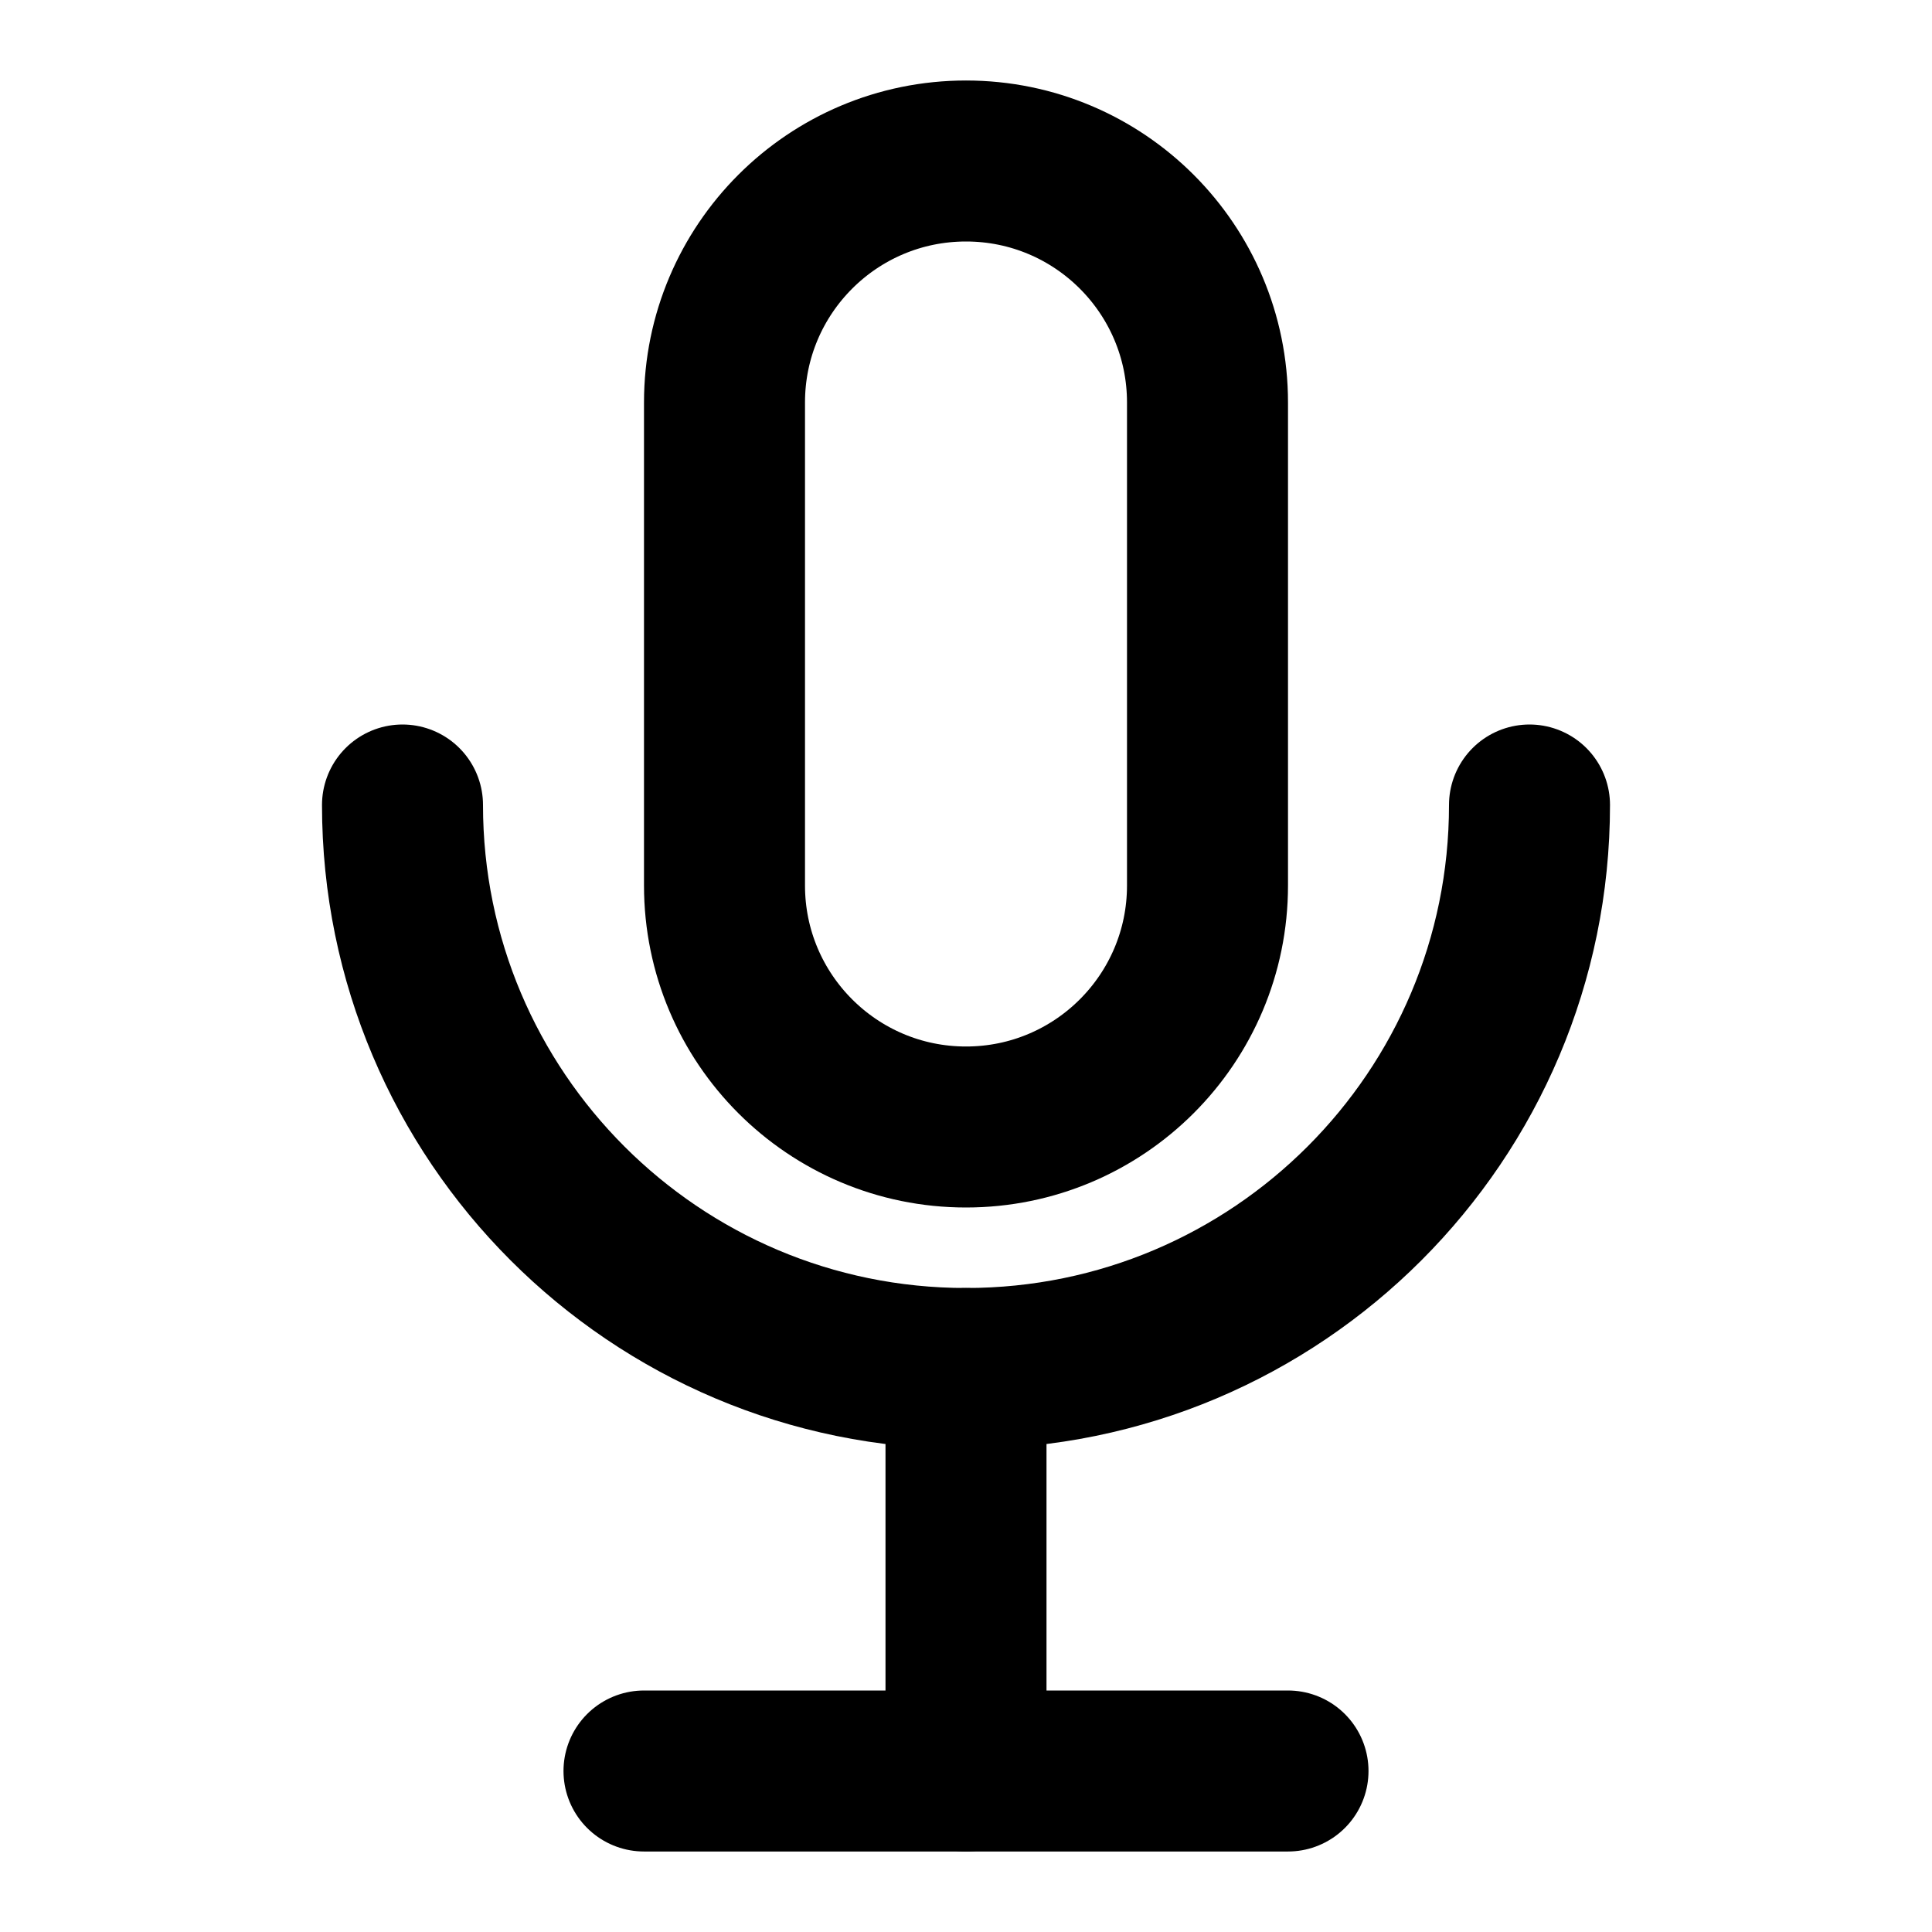
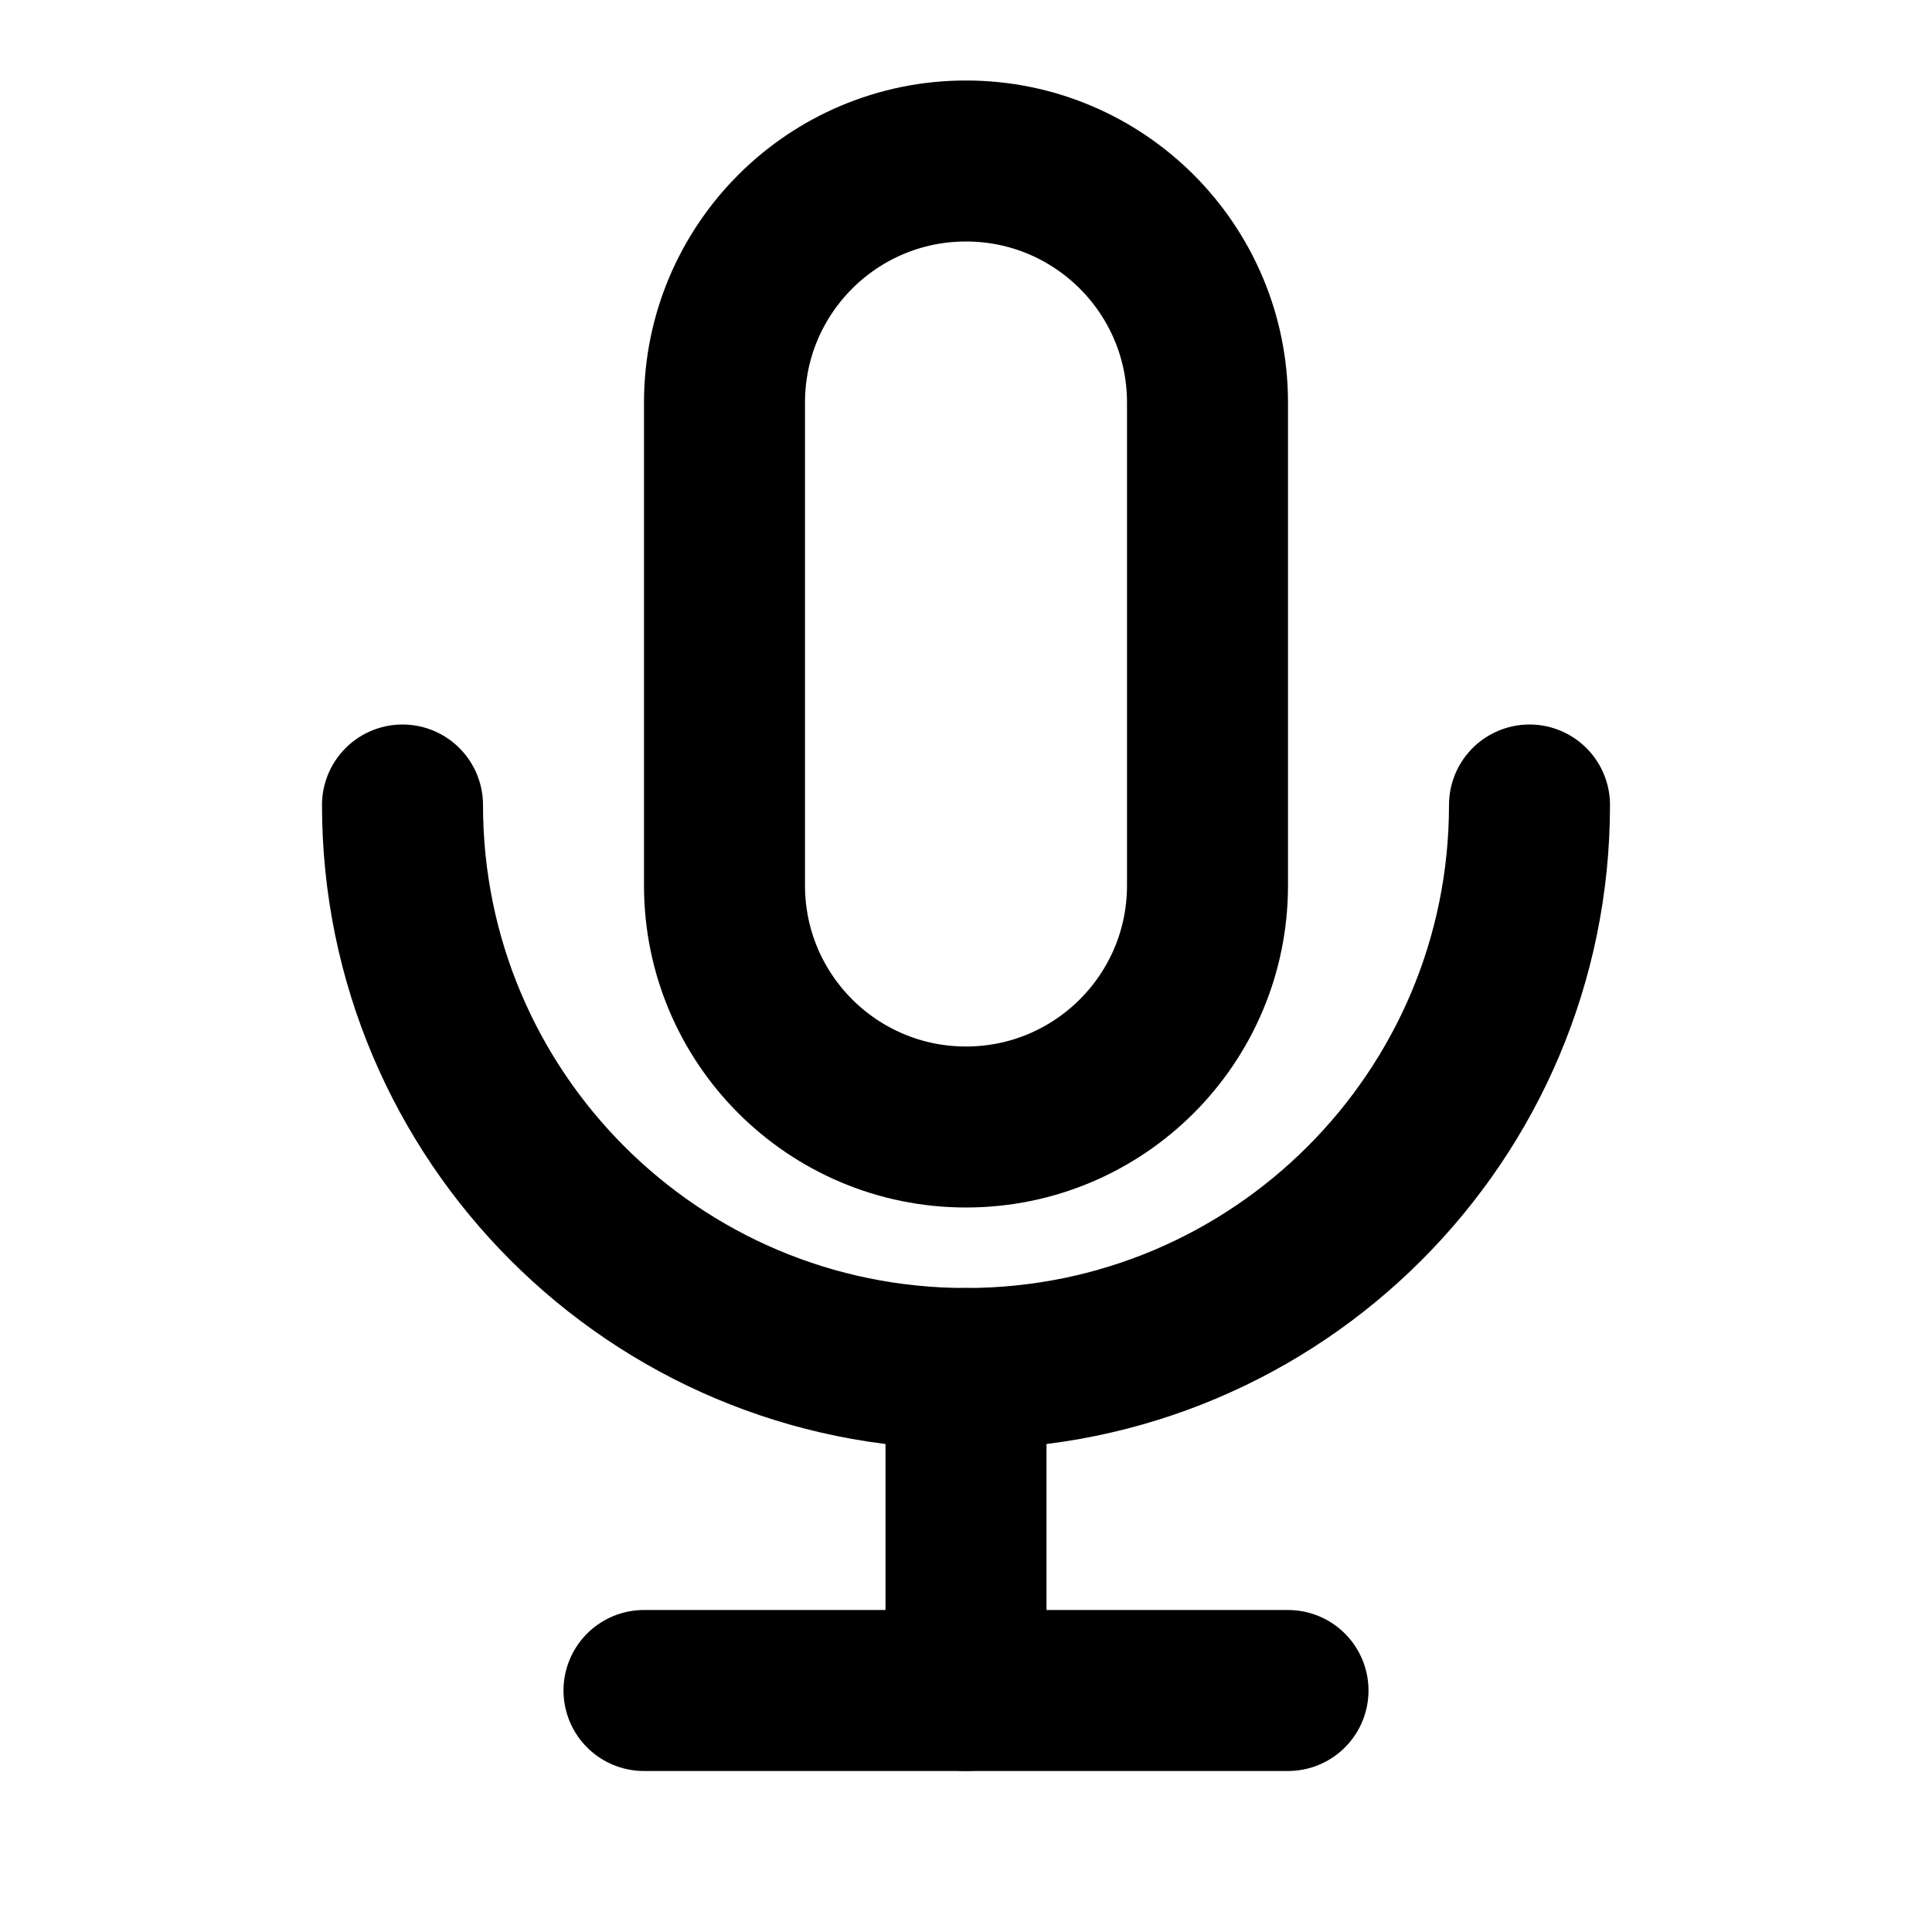
<svg xmlns="http://www.w3.org/2000/svg" viewBox="0 0 24 24" fill="none" stroke="currentColor" stroke-width="2" stroke-linecap="round" stroke-linejoin="round">
  <rect x="9" y="2" width="6" height="12" rx="3" />
  <path d="M5 10a7 7 0 0 0 14 0" />
-   <line x1="12" y1="17" x2="12" y2="22" />
-   <line x1="8" y1="22" x2="16" y2="22" />
+   <line x1="12" y1="17" x2="12" y2="21" />
+   <line x1="8" y1="21" x2="16" y2="21" />
</svg>
